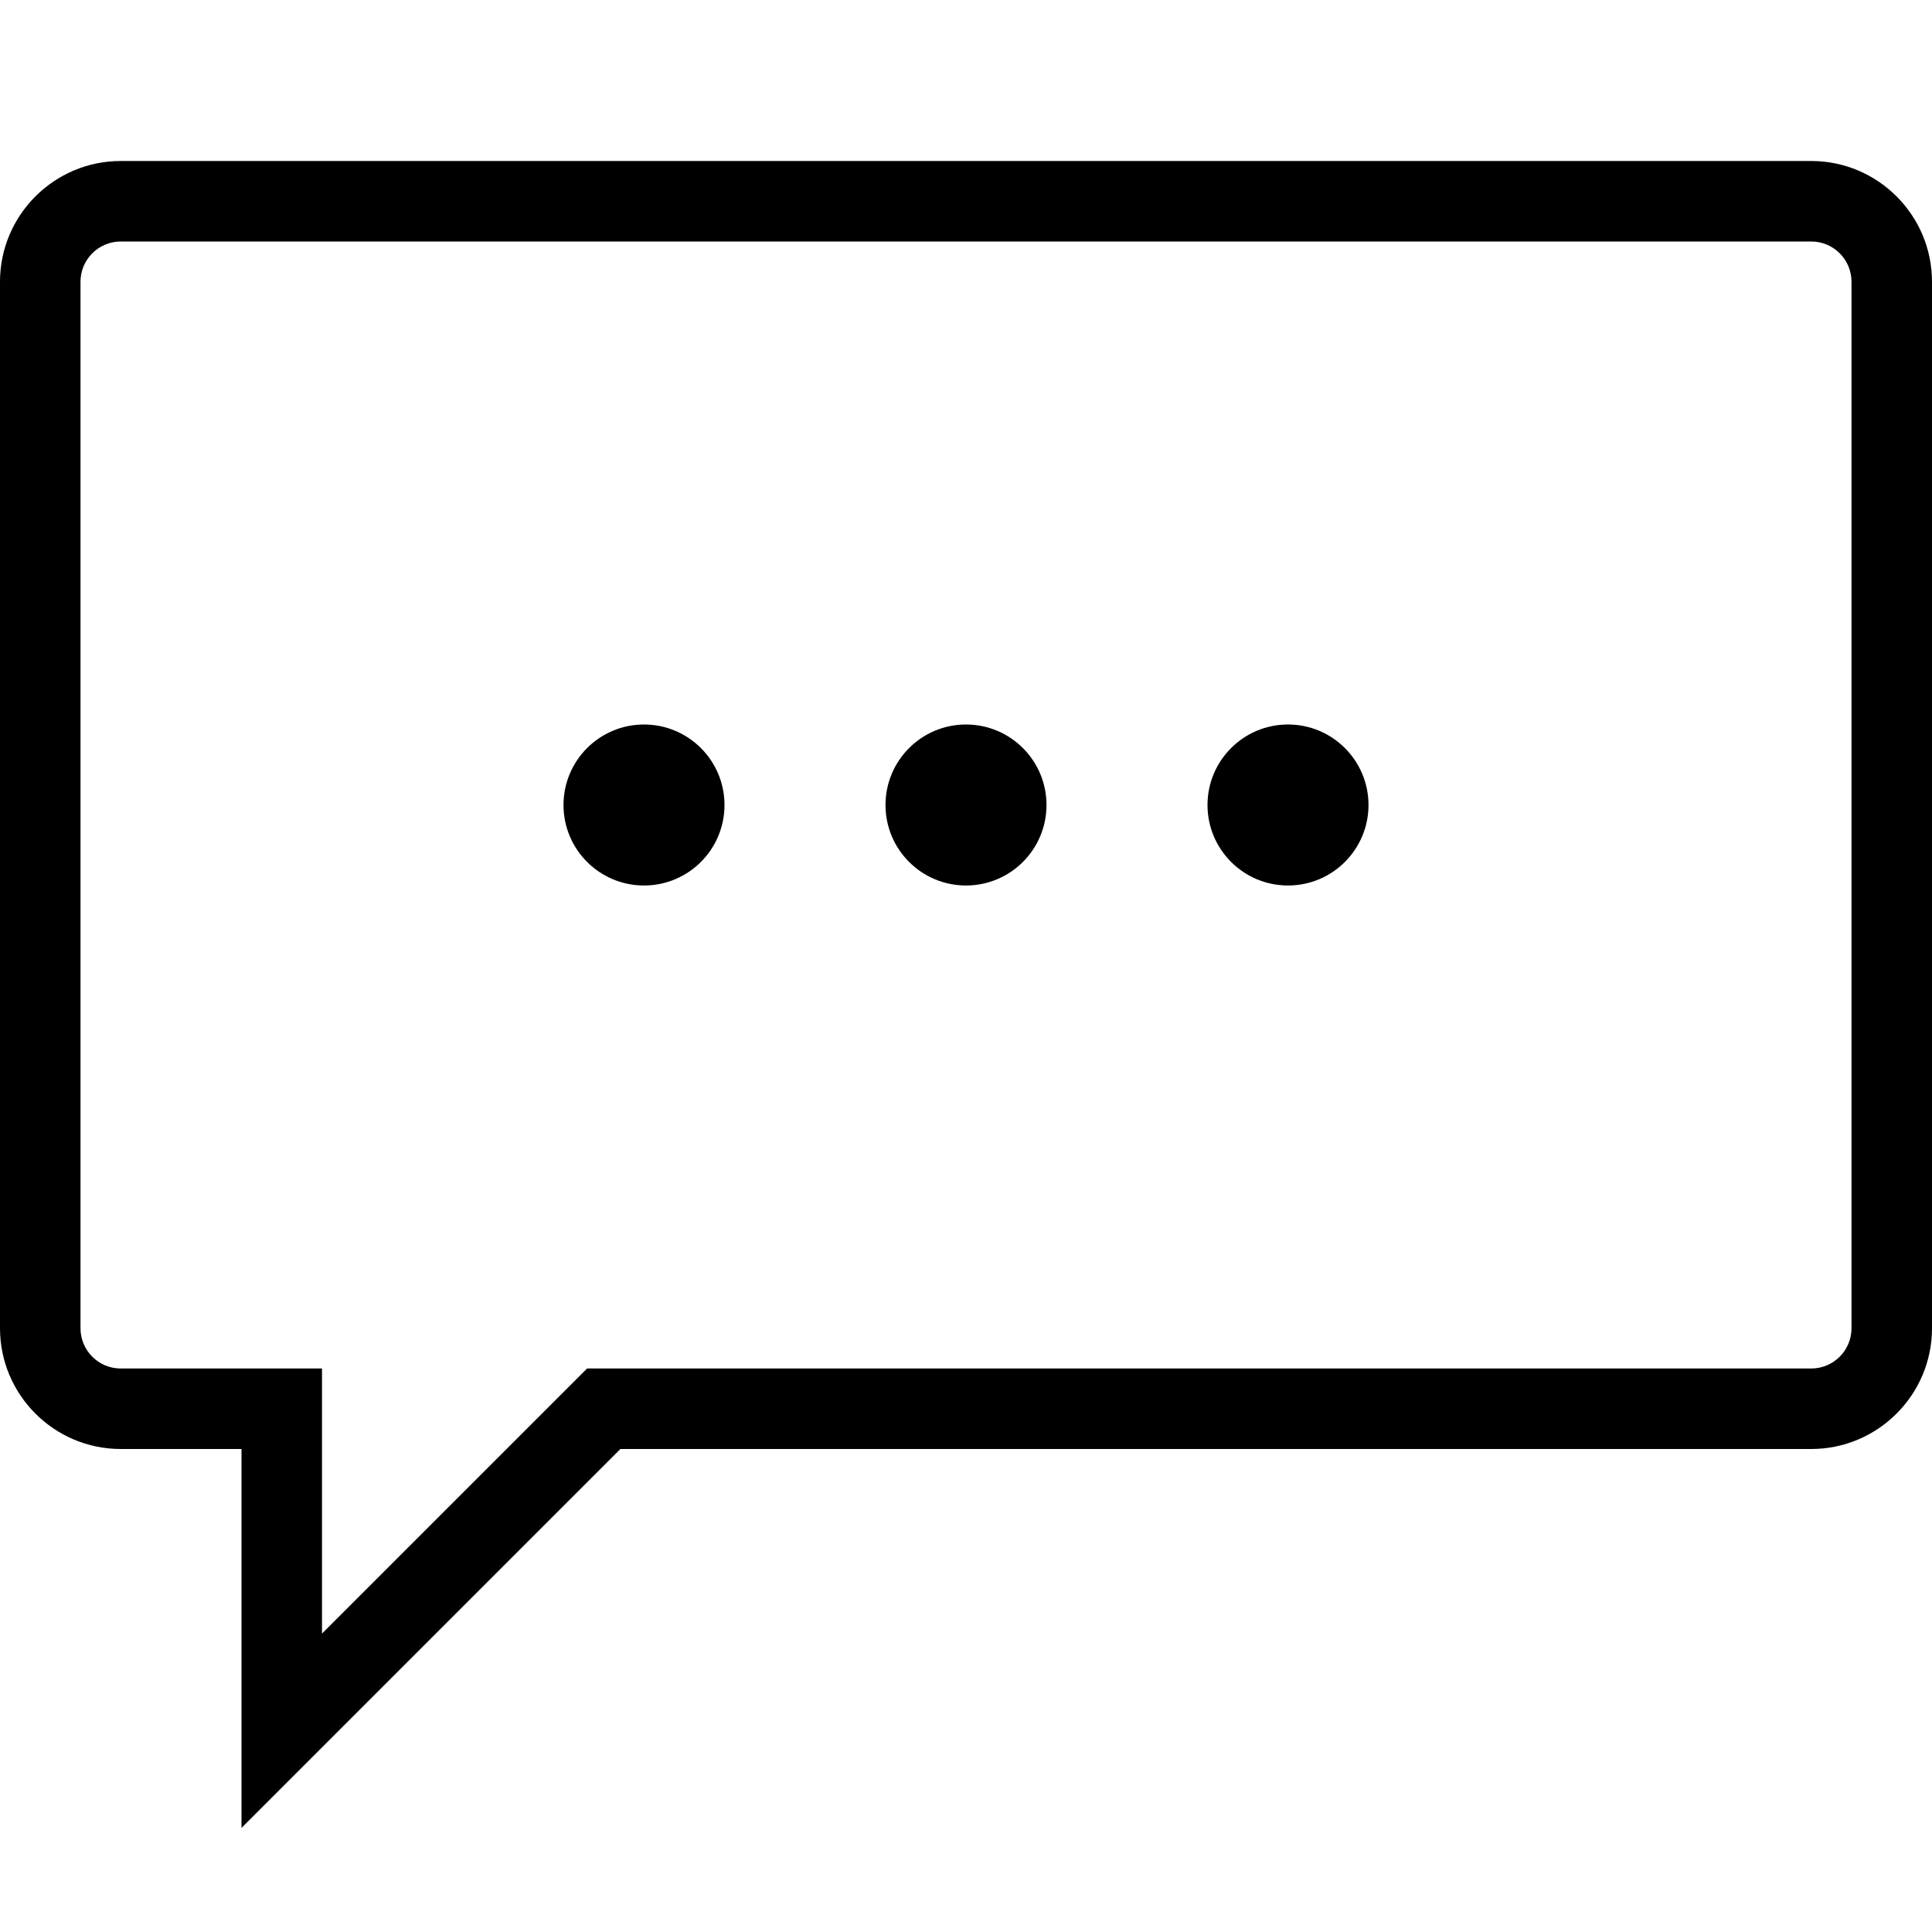
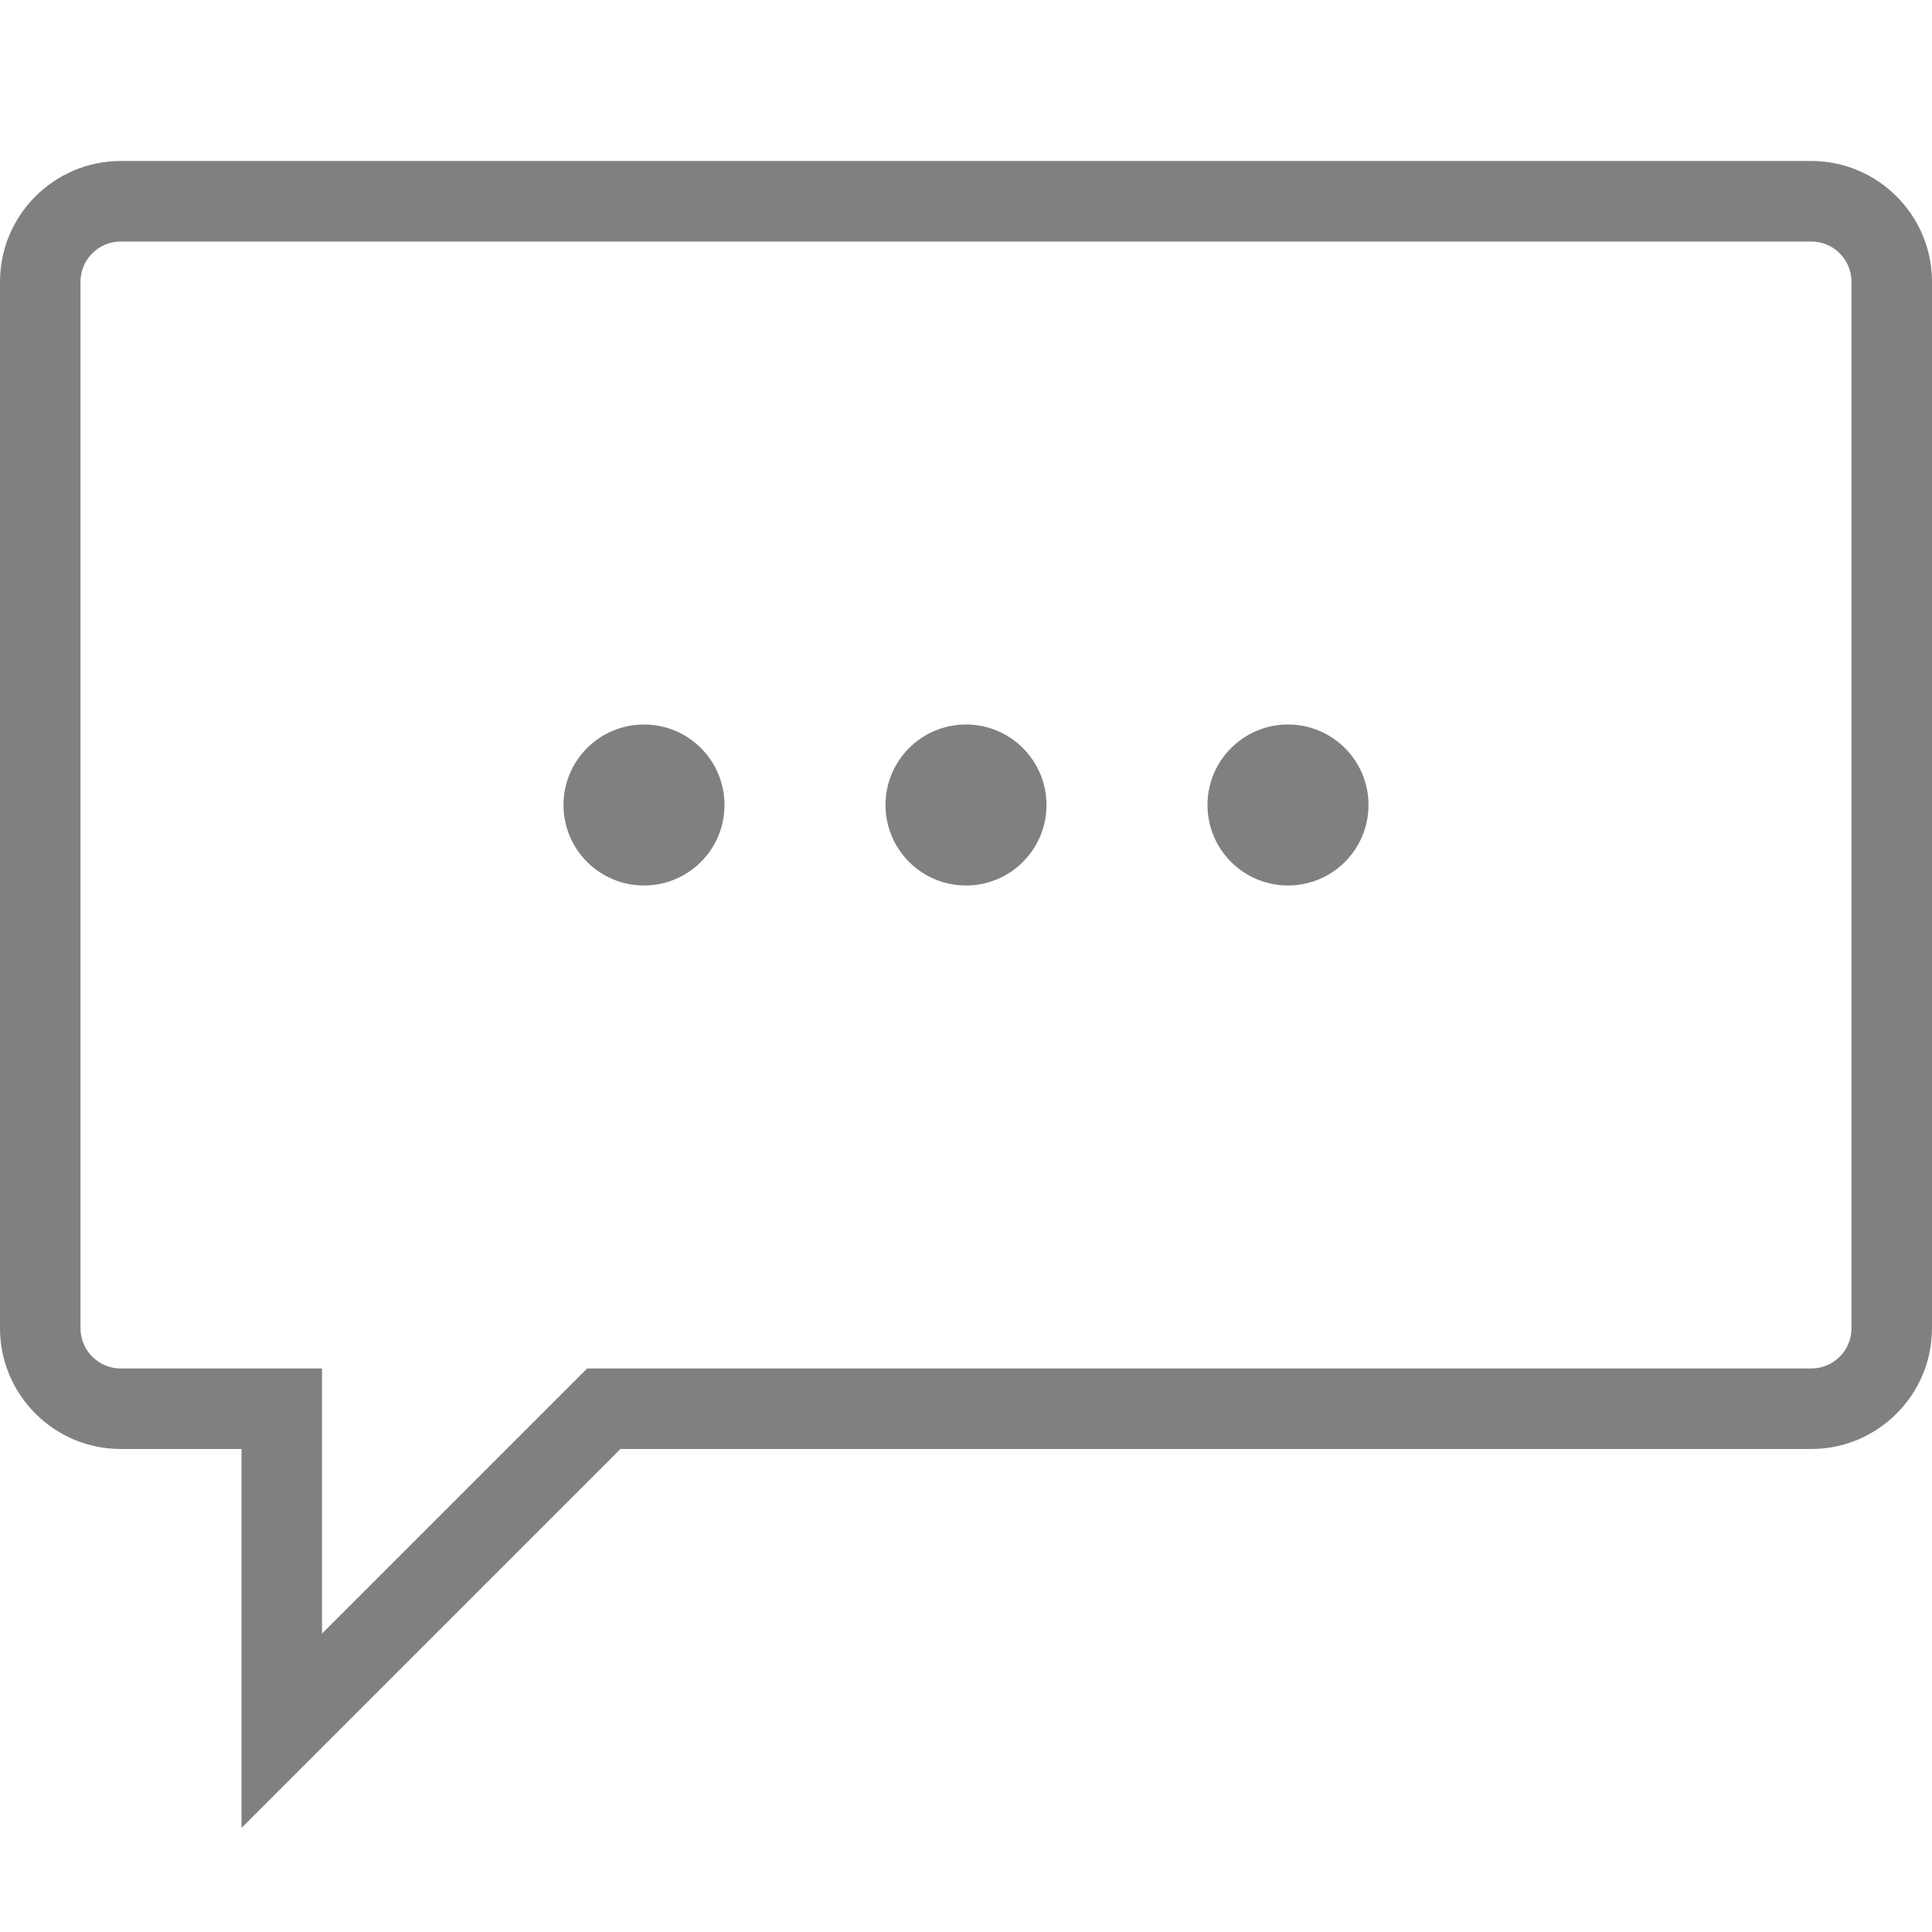
- <svg xmlns="http://www.w3.org/2000/svg" enable-background="new 0 0 48 48" height="48px" version="1.1" viewBox="0 0 48 48" width="48px" xml:space="preserve">
+ <svg xmlns="http://www.w3.org/2000/svg" fill="gray" enable-background="new 0 0 48 48" height="48px" version="1.1" viewBox="0 0 48 48" width="48px" xml:space="preserve">
  <g id="Expanded">
    <g>
      <g>
        <path d="M6,45.414V36H3c-1.654,0-3-1.346-3-3V7c0-1.654,1.346-3,3-3h42c1.654,0,3,1.346,3,3v26c0,1.654-1.346,3-3,3H15.414     L6,45.414z M3,6C2.448,6,2,6.448,2,7v26c0,0.552,0.448,1,1,1h5v6.586L14.586,34H45c0.552,0,1-0.448,1-1V7c0-0.552-0.448-1-1-1H3z     " />
      </g>
      <g>
        <circle cx="16" cy="20" r="2" />
      </g>
      <g>
        <circle cx="32" cy="20" r="2" />
      </g>
      <g>
        <circle cx="24" cy="20" r="2" />
      </g>
    </g>
  </g>
</svg>
